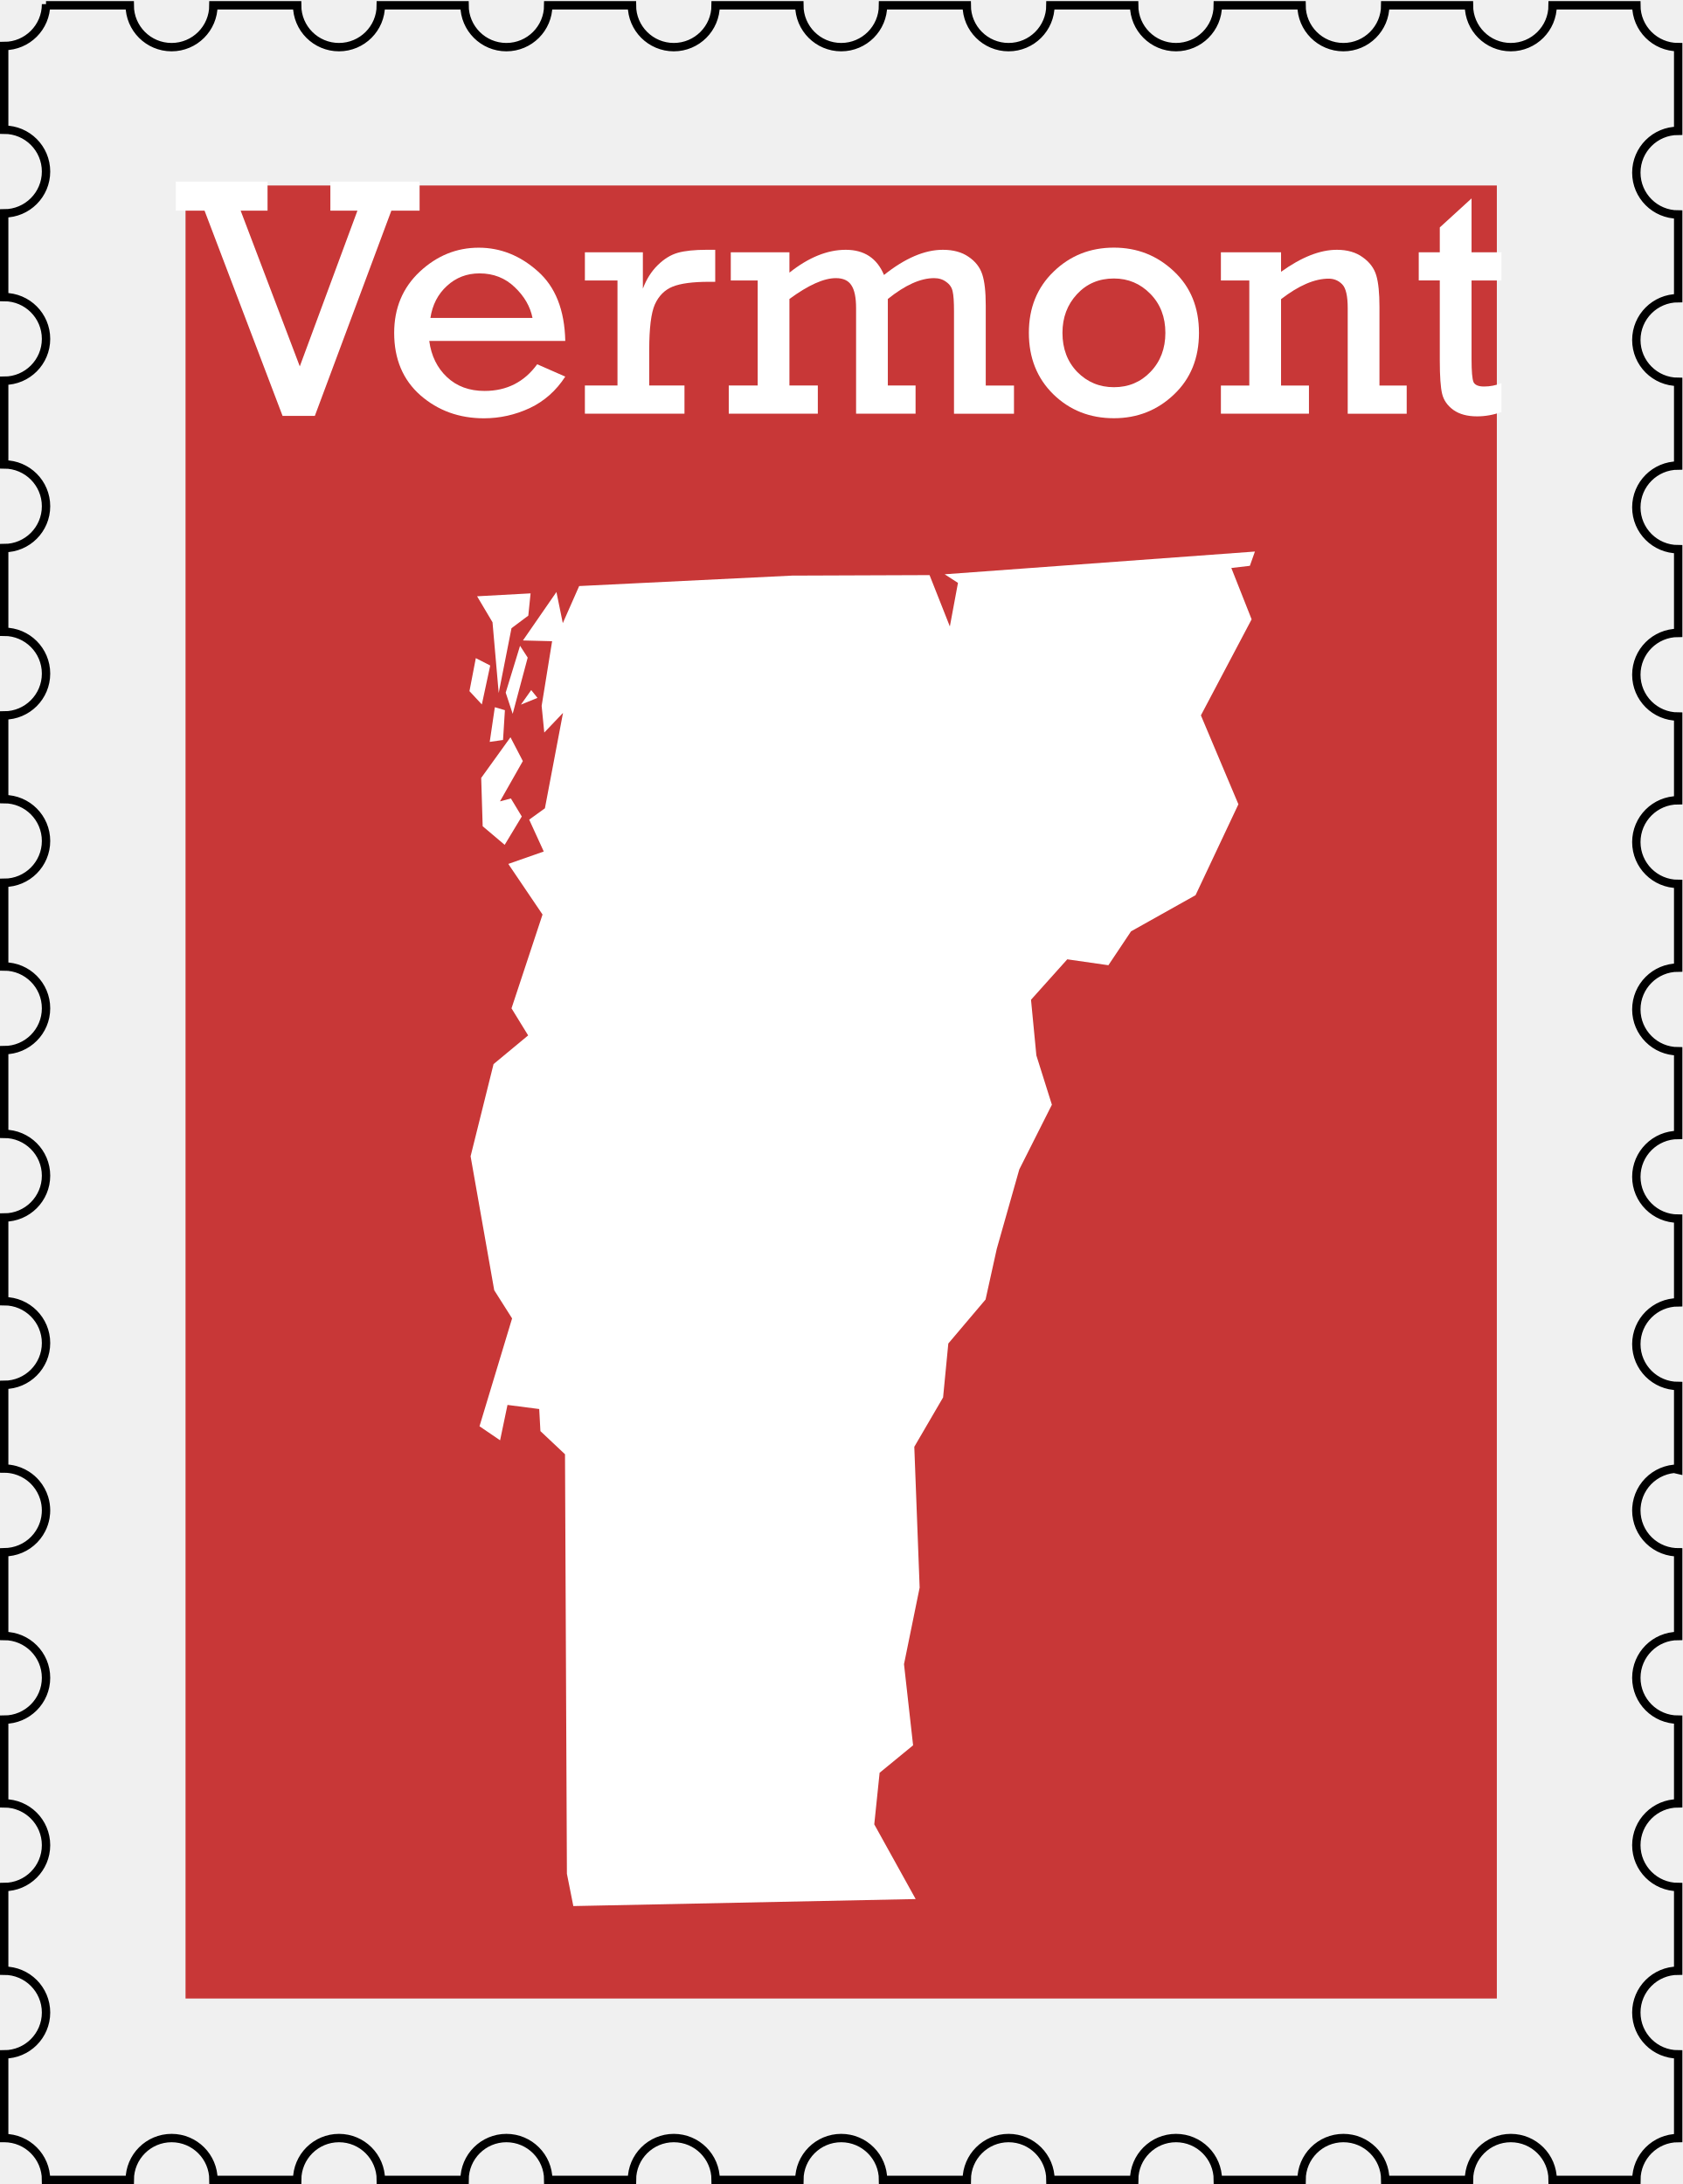
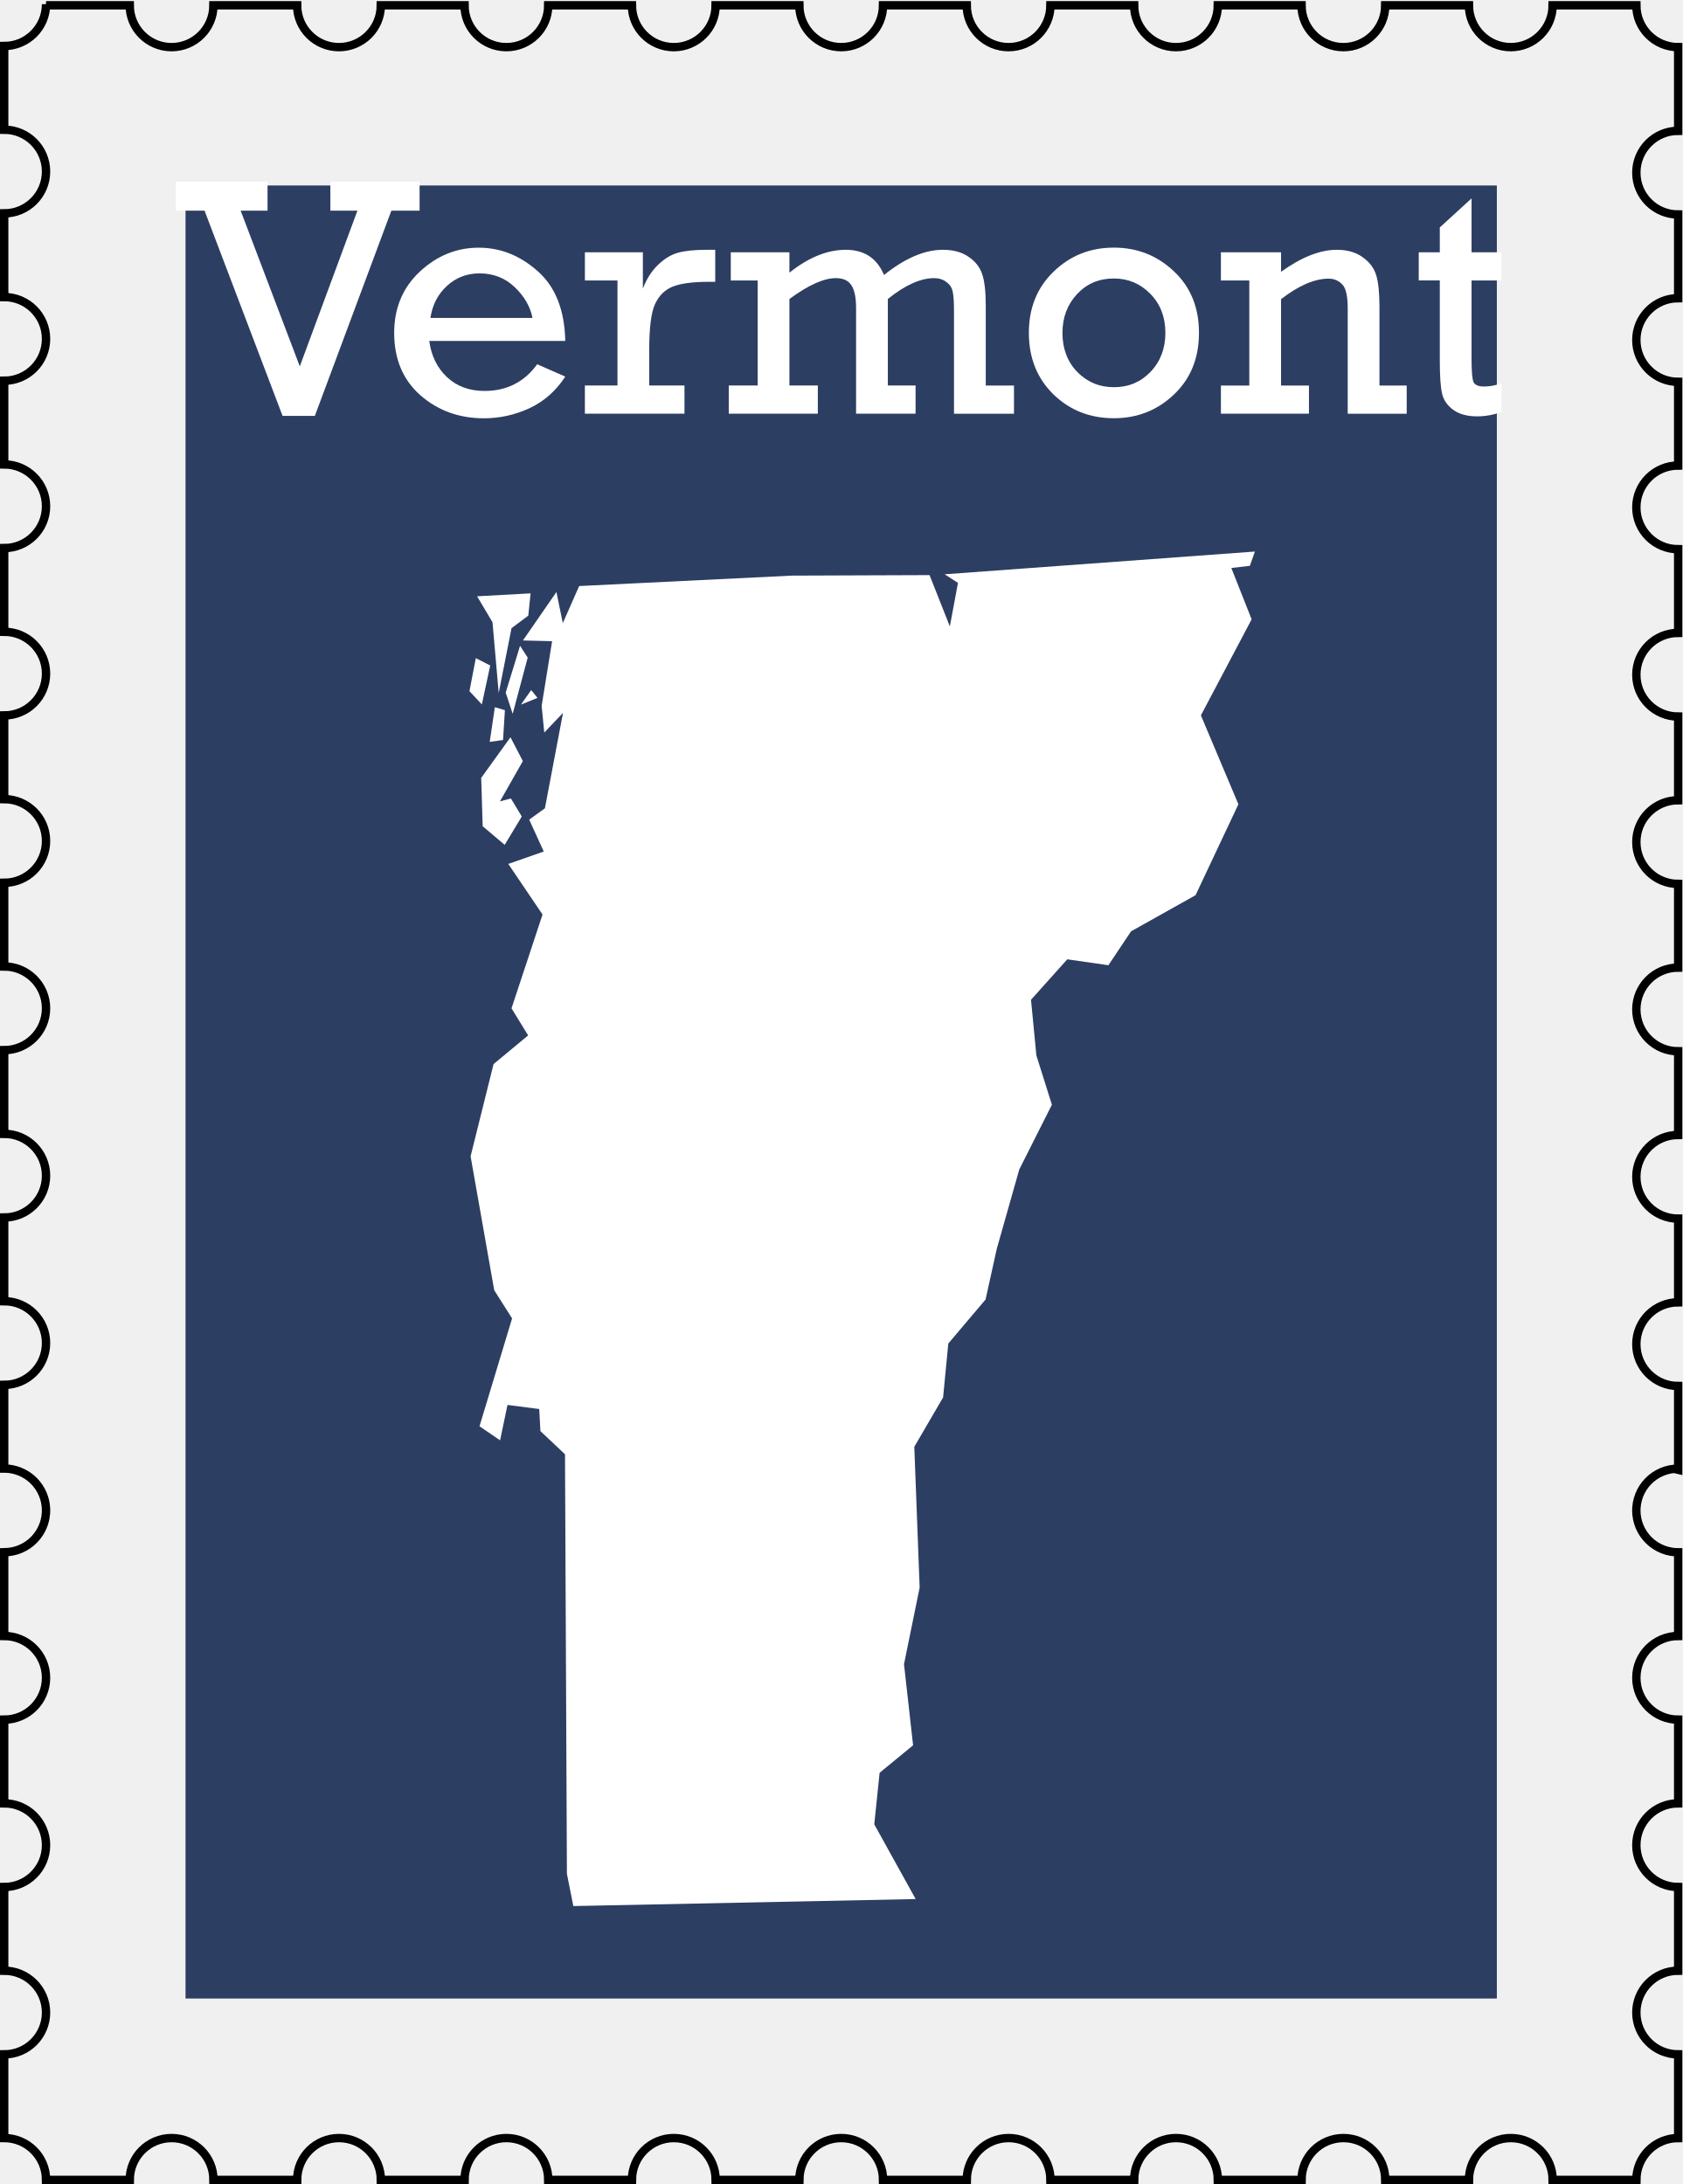
<svg xmlns="http://www.w3.org/2000/svg" id="vt-stamp" height="783" width="603" version="1.1" viewBox="0 0 603 783">
  <g id="border" transform="translate(1.5 -270.9)">
    <path d="m15 272.4a15 15 0 0 1 -15 15v30a15 15 0 0 1 15 15 15 15 0 0 1 -15 15v30a15 15 0 0 1 15 15 15 15 0 0 1 -15 15v30a15 15 0 0 1 15 15 15 15 0 0 1 -15 15v30a15 15 0 0 1 15 15 15 15 0 0 1 -15 15v30a15 15 0 0 1 15 15 15 15 0 0 1 -15 15v30a15 15 0 0 1 15 15 15 15 0 0 1 -15 15v30a15 15 0 0 1 15 15 15 15 0 0 1 -15 15v30a15 15 0 0 1 15 15 15 15 0 0 1 -15 15v30a15 15 0 0 1 4.012 0.547 15 15 0 0 1 2.793 1.086 15 15 0 0 1 1.301 0.746 15 15 0 0 1 3.367 2.957 15 15 0 0 1 2.857 5.23 15 15 0 0 1 0.67 4.434 15 15 0 0 1 -0.037 1.061 15 15 0 0 1 -0.182 1.488 15 15 0 0 1 -1.414 4.256 15 15 0 0 1 -0.746 1.301 15 15 0 0 1 -0.871 1.219 15 15 0 0 1 -0.99 1.127 15 15 0 0 1 -2.291 1.93 15 15 0 0 1 -1.277 0.783 15 15 0 0 1 -5.693 1.762 15 15 0 0 1 -1.499 0.1v30a15 15 0 0 1 15 15 15 15 0 0 1 -15 15v30a15 15 0 0 1 15 15 15 15 0 0 1 -15 15v30a15 15 0 0 1 15 15 15 15 0 0 1 -15 15v30a15 15 0 0 1 0.006 0 15 15 0 0 1 15 15h30a15 15 0 0 1 15 -15 15 15 0 0 1 15 15h30a15 15 0 0 1 15 -15 15 15 0 0 1 15 15h30a15 15 0 0 1 15 -15 15 15 0 0 1 15 15h30a15 15 0 0 1 15 -15 15 15 0 0 1 15 15h30a15 15 0 0 1 15 -15 15 15 0 0 1 15 15h30a15 15 0 0 1 15 -15 15 15 0 0 1 15 15h30a15 15 0 0 1 15 -15 15 15 0 0 1 15 15h30a15 15 0 0 1 15 -15 15 15 0 0 1 15 15h30a15 15 0 0 1 15 -15 15 15 0 0 1 15 15h30a15 15 0 0 1 14.99 -15v-30a15 15 0 0 1 -15 -15 15 15 0 0 1 15 -15v-30a15 15 0 0 1 -15 -15 15 15 0 0 1 15 -15v-30a15 15 0 0 1 -15 -15 15 15 0 0 1 15 -15v-30a15 15 0 0 1 -1.061 -0.037 15 15 0 0 1 -1.488 -0.182 15 15 0 0 1 -5.557 -2.16 15 15 0 0 1 -1.219 -0.871 15 15 0 0 1 -1.127 -0.99 15 15 0 0 1 -1.93 -2.291 15 15 0 0 1 -0.783 -1.277 15 15 0 0 1 -0.652 -1.35 15 15 0 0 1 -0.885 -2.861 15 15 0 0 1 -0.225 -1.482 15 15 0 0 1 -0.074 -1.498 15 15 0 0 1 0.037 -1.061 15 15 0 0 1 0.51 -2.951 15 15 0 0 1 0.473 -1.424 15 15 0 0 1 1.359 -2.67 15 15 0 0 1 4.152 -4.275 15 15 0 0 1 2.627 -1.436 15 15 0 0 1 1.408 -0.514 15 15 0 0 1 1.453 -0.371 15 15 0 0 1 1.482 -0.225 15 15 0 0 1 1.5 0.3v-30a15 15 0 0 1 -15 -15 15 15 0 0 1 15 -15v-30a15 15 0 0 1 -15 -15 15 15 0 0 1 15 -15v-30a15 15 0 0 1 -15 -15 15 15 0 0 1 15 -15v-30a15 15 0 0 1 -15 -15 15 15 0 0 1 15 -15v-30a15 15 0 0 1 -15 -15 15 15 0 0 1 15 -15v-30a15 15 0 0 1 -15 -15 15 15 0 0 1 15 -15v-30a15 15 0 0 1 -15 -15 15 15 0 0 1 15 -15v-30a15 15 0 0 1 -15 -15 15 15 0 0 1 15 -15v-30a15 15 0 0 1 -15 -15h-30a15 15 0 0 1 -15 15 15 15 0 0 1 -15 -15h-30a15 15 0 0 1 -15 15 15 15 0 0 1 -15 -15h-30a15 15 0 0 1 -15 15 15 15 0 0 1 -15 -15h-30a15 15 0 0 1 -15 15 15 15 0 0 1 -15 -15h-30a15 15 0 0 1 -15 15 15 15 0 0 1 -15 -15h-30a15 15 0 0 1 -15 15 15 15 0 0 1 -15 -15h-30a15 15 0 0 1 -15 15 15 15 0 0 1 -15 -15h-30a15 15 0 0 1 -15 15 15 15 0 0 1 -15 -15h-30a15 15 0 0 1 -15 15 15 15 0 0 1 -15 -15h-30z" stroke="#000" stroke-miterlimit="4.8" stroke-width="3" fill="none" />
  </g>
  <g id="background" transform="translate(1.5,-218.5)">
-     <rect height="650" width="470" y="285" x="65" fill="#c83737" />
+     <rect height="650" width="470" y="285" x="65" fill="#2d3e63" />
  </g>
  <g id="content" transform="translate(1.5,-218.5)" fill="#fff">
    <g transform="scale(1.001 .9992)">
      <path style="" d="m99.68 367.9-27.94-73.65h-10.29v-10.41h32.85v10.41h-9.633l21.18 55.88 20.64-55.88h-9.693v-10.41h31.95v10.41h-10.11l-27.4 73.65h-11.55z" />
      <path style="" d="m200.9 341h-48.7q1.077 8.017 6.342 12.98 5.265 4.966 13.46 4.966 11.91 0 18.85-9.573l10.05 4.427q-4.906 7.598-12.74 11.31-7.838 3.65-16.39 3.65-13.28 0-22.74-8.257-9.393-8.316-9.393-22.38 0-13.34 9.154-21.96 9.214-8.616 21.12-8.616 11.67 0 21.12 8.436 9.513 8.376 9.872 25.01zm-11.73-8.257q-1.197-6.103-6.342-11.01-5.145-4.966-12.62-4.966-6.821 0-11.67 4.487-4.846 4.427-5.923 11.49h36.56z" />
      <path style="" d="m219.6 357v-37.69h-11.67v-10.11h20.76v13.04q1.915-5.086 5.325-8.436 3.41-3.351 7.18-4.427 3.829-1.077 10.41-1.077h2.992v11.49h-2.274q-8.675 0-12.98 1.735-4.248 1.735-6.342 6.342-2.034 4.547-2.034 16.39v12.74h12.62v10.11h-35.66v-10.11h11.67z" />
      <path style="" d="m269.8 357v-37.69h-9.633v-10.11h21v7.299q10.29-8.197 20.16-8.197 9.932 0 13.7 9.034 11.31-9.034 21.06-9.034 5.624 0 9.214 2.513 3.65 2.453 4.906 6.282 1.256 3.769 1.256 11.19v28.72h10.11v10.11h-21.48v-36.8q0-5.026-0.479-7.06-0.419-2.094-2.274-3.41-1.795-1.376-4.368-1.376-7.299 0-16.57 7.479v31.05h9.932v10.11h-21.3v-37.87q0-5.684-1.675-8.197-1.615-2.573-5.564-2.573-6.462 0-16.63 7.479v31.05h10.17v10.11h-31.89v-10.11h10.35z" />
      <path style="" d="m366.9 338.1q0-13.4 8.855-21.96 8.855-8.616 21.6-8.616 12.5 0 21.48 8.496 8.975 8.436 8.975 22.08t-8.975 22.14q-8.915 8.496-21.48 8.496-12.92 0-21.72-8.616-8.735-8.616-8.735-22.02zm12.03 0q0 8.556 5.325 14.06 5.385 5.445 13.1 5.445 7.838 0 13.1-5.504 5.325-5.564 5.325-14 0-8.496-5.385-14t-13.04-5.504q-8.017 0-13.22 5.624-5.205 5.624-5.205 13.88z" />
      <path style="" d="m457.2 309.2v7q10.95-7.898 19.98-7.898 5.624 0 9.274 2.692 3.71 2.633 4.846 6.522 1.137 3.829 1.137 11.25v28.24h9.752v10.11h-21.12v-37.87q0-6.581-1.974-8.556-1.974-2.034-4.846-2.034-7.539 0-17.05 7.359v30.99h9.992v10.11h-31.53v-10.11h10.17v-37.69h-10.17v-10.11h21.54z" />
      <path style="" d="m506.5 319.3v-10.11h7.539v-8.915l11.37-10.41v19.33h10.71v10.11h-10.71v28.12q0 6.761 0.718 8.376 0.778 1.556 3.769 1.556 3.171 0 6.222-1.197v10.35q-4.368 1.556-8.735 1.556-5.205 0-8.436-2.274-3.231-2.333-4.068-5.804-0.838-3.47-0.838-11.97v-28.72h-7.539z" />
    </g>
    <path fill-rule="evenodd" d="m188.9 465.9-3.686 5.217 5.929-2.413zm-7.437 16.92 4.436 8.535-8.198 14.45 3.913-1.049 3.906 6.474-6.133 10.16-7.887-6.675-0.527-17.32zm-5.603-10.77 3.61 1.057-0.671 10.69-4.77 0.678zm3.894-5.228 2.504 7.596 5.38-20.15-2.739-4.239zm-10.71-12.37 5.16 2.644-3 13.96-4.44-4.773zm19.63-23.22-19.17 1.046 5.523 9.312 2.22 25.37 4.584-23.24 6.024-4.508zm17.41-2.622 76.28-3.743 49.31-0.182 7.274 18.41 2.909-15.62-4.766-3.084 111.2-8.153-1.811 5.114-6.645 0.78 7.274 18.41-18.18 34.43 13.44 31.87-15.36 32.6-23.12 12.96-8.115 12.15-14.74-2.122-13 14.5 1.925 19.96 5.561 17.67-11.69 23.21-8.062 28.44-4.023 18.19-13.35 15.77-1.871 19.33-10.32 17.7 1.917 50.47-5.607 27.47 3.258 29.08-12 9.85-1.917 18.49 14.84 26.78-122.7 2.515-2.303-11.58-0.682-150.4-8.812-8.297-0.432-7.918-11.37-1.47-2.652 12.68-7.38-5.031 11.68-38.67-6.402-10.1-8.471-48.02 8.228-33.05 12.4-10.29-5.963-9.706 11.12-33.63-12.27-18.14 12.71-4.455-5.22-11.42 5.63-4.069 6.493-34.21-6.721 7.054-0.94-9.562 3.751-23.19-10.46-0.265 12.01-17.37 2.281 11.16z" />
  </g>
</svg>
